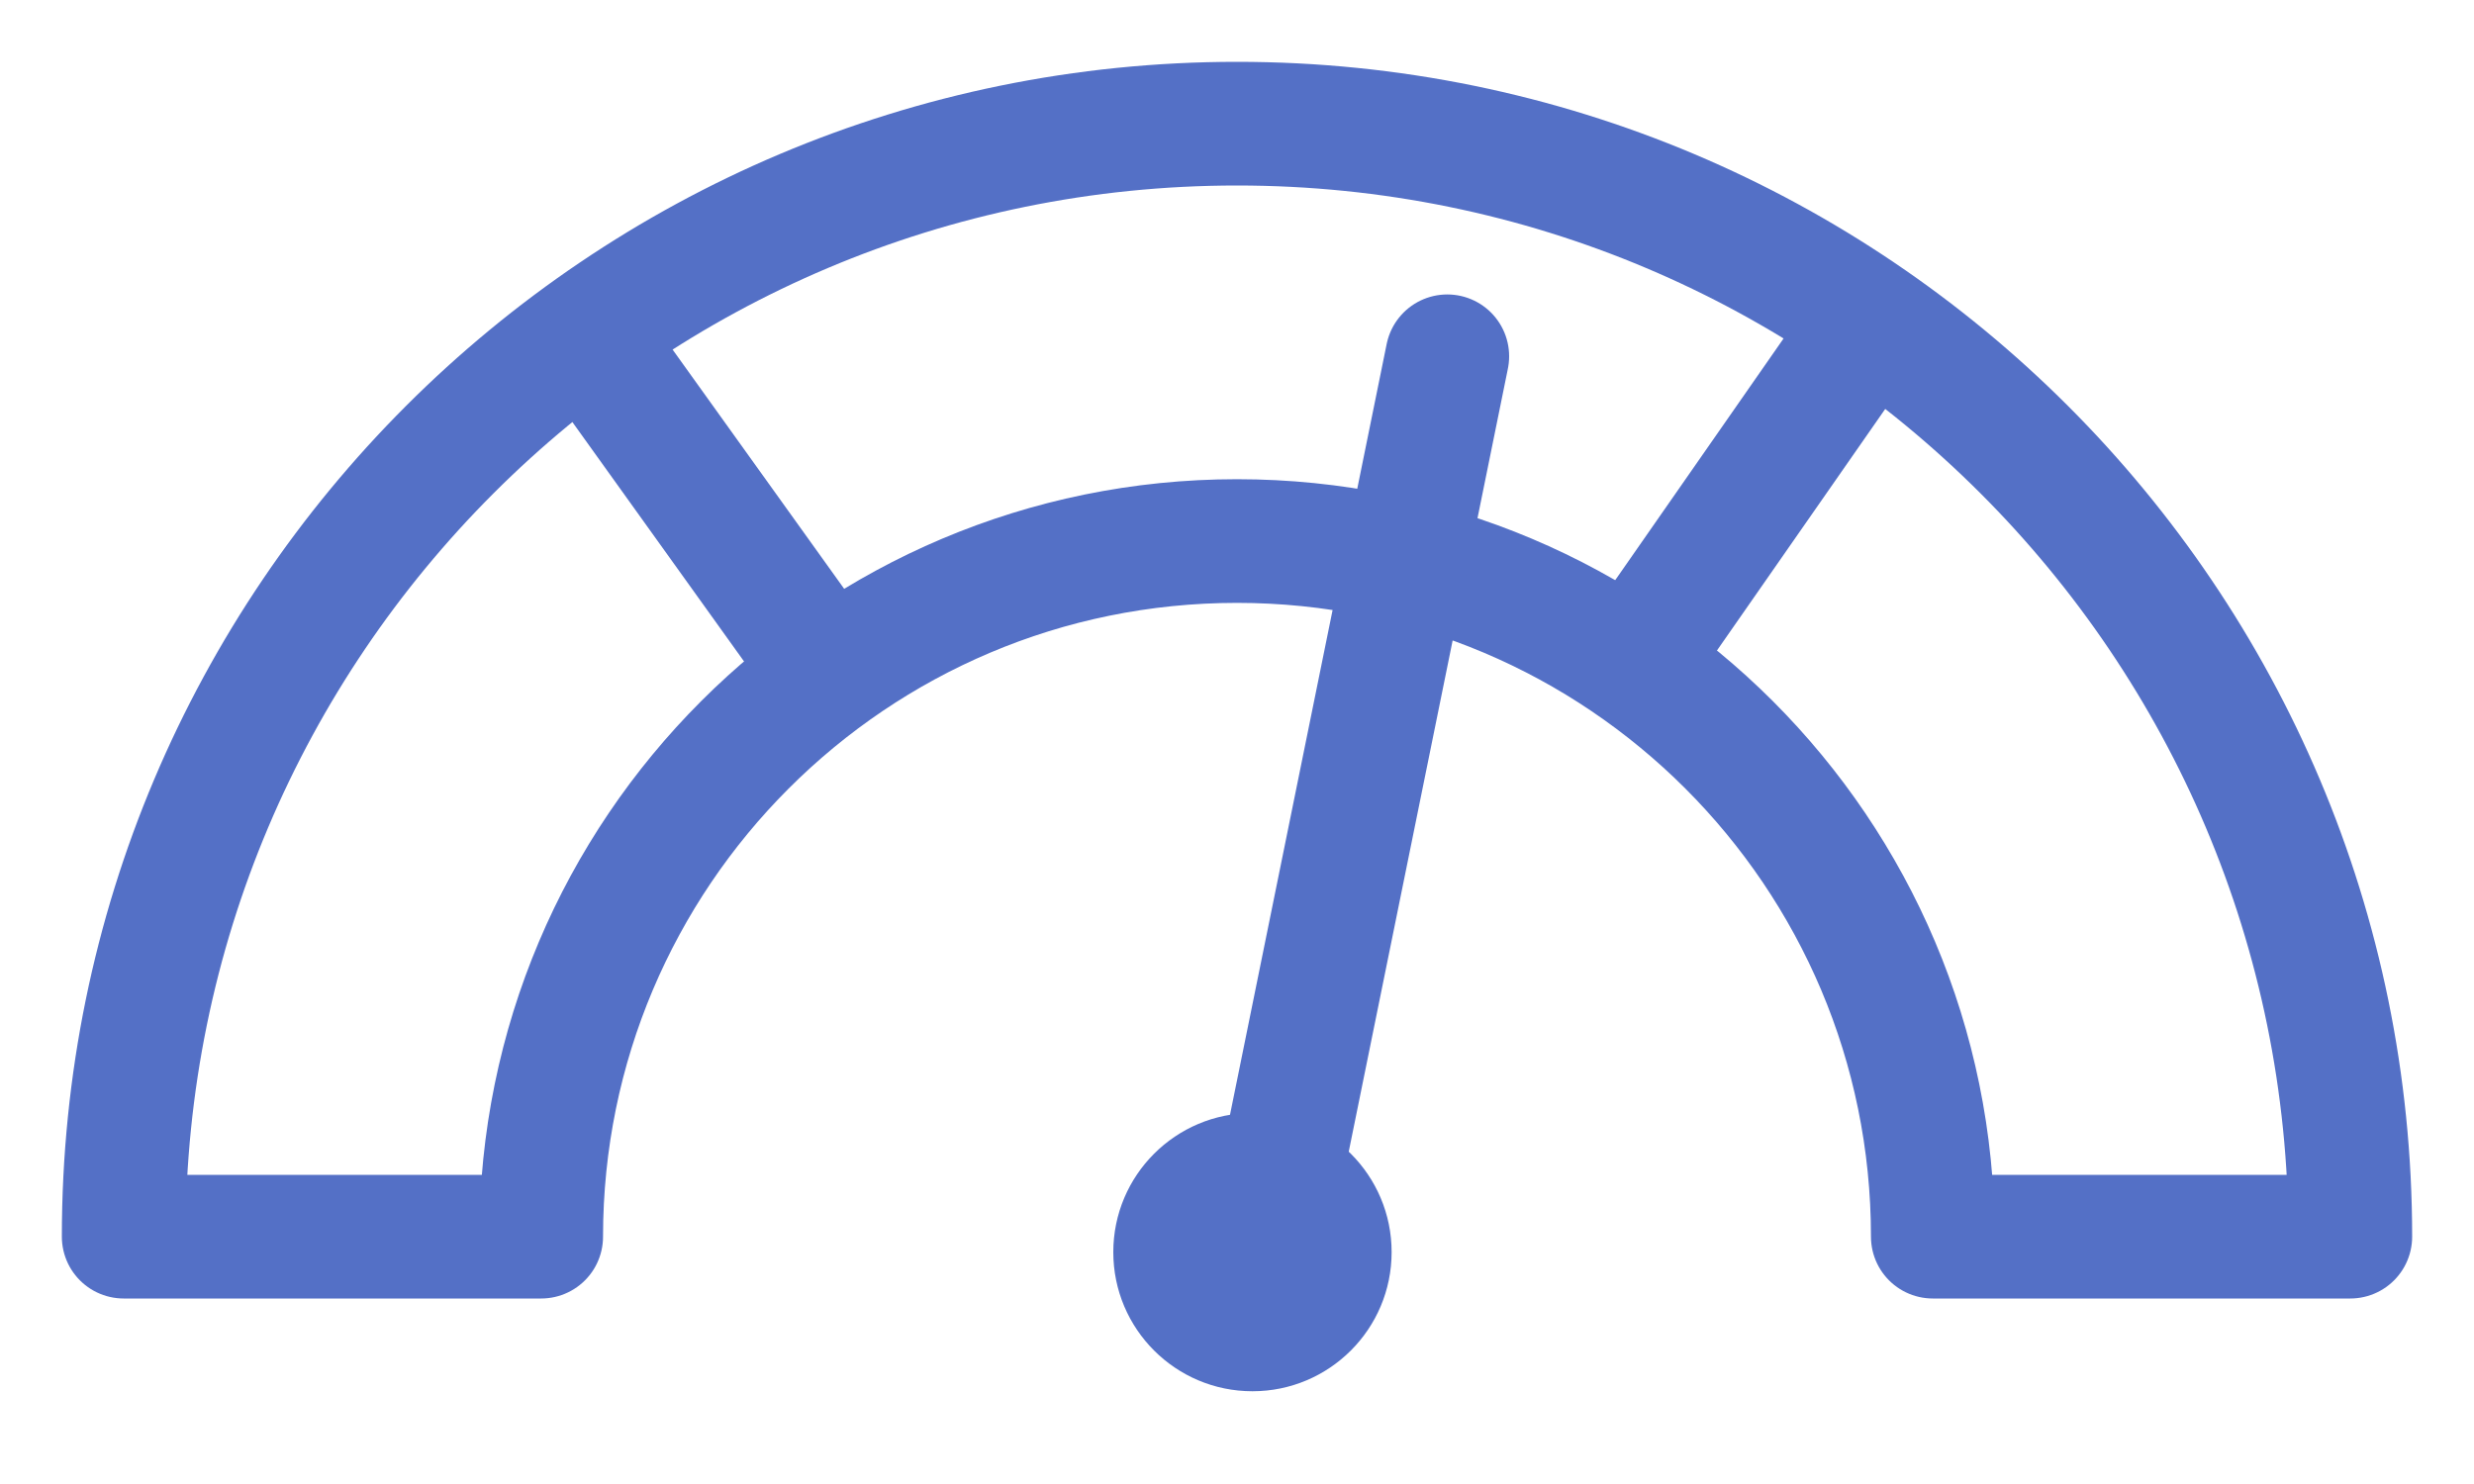
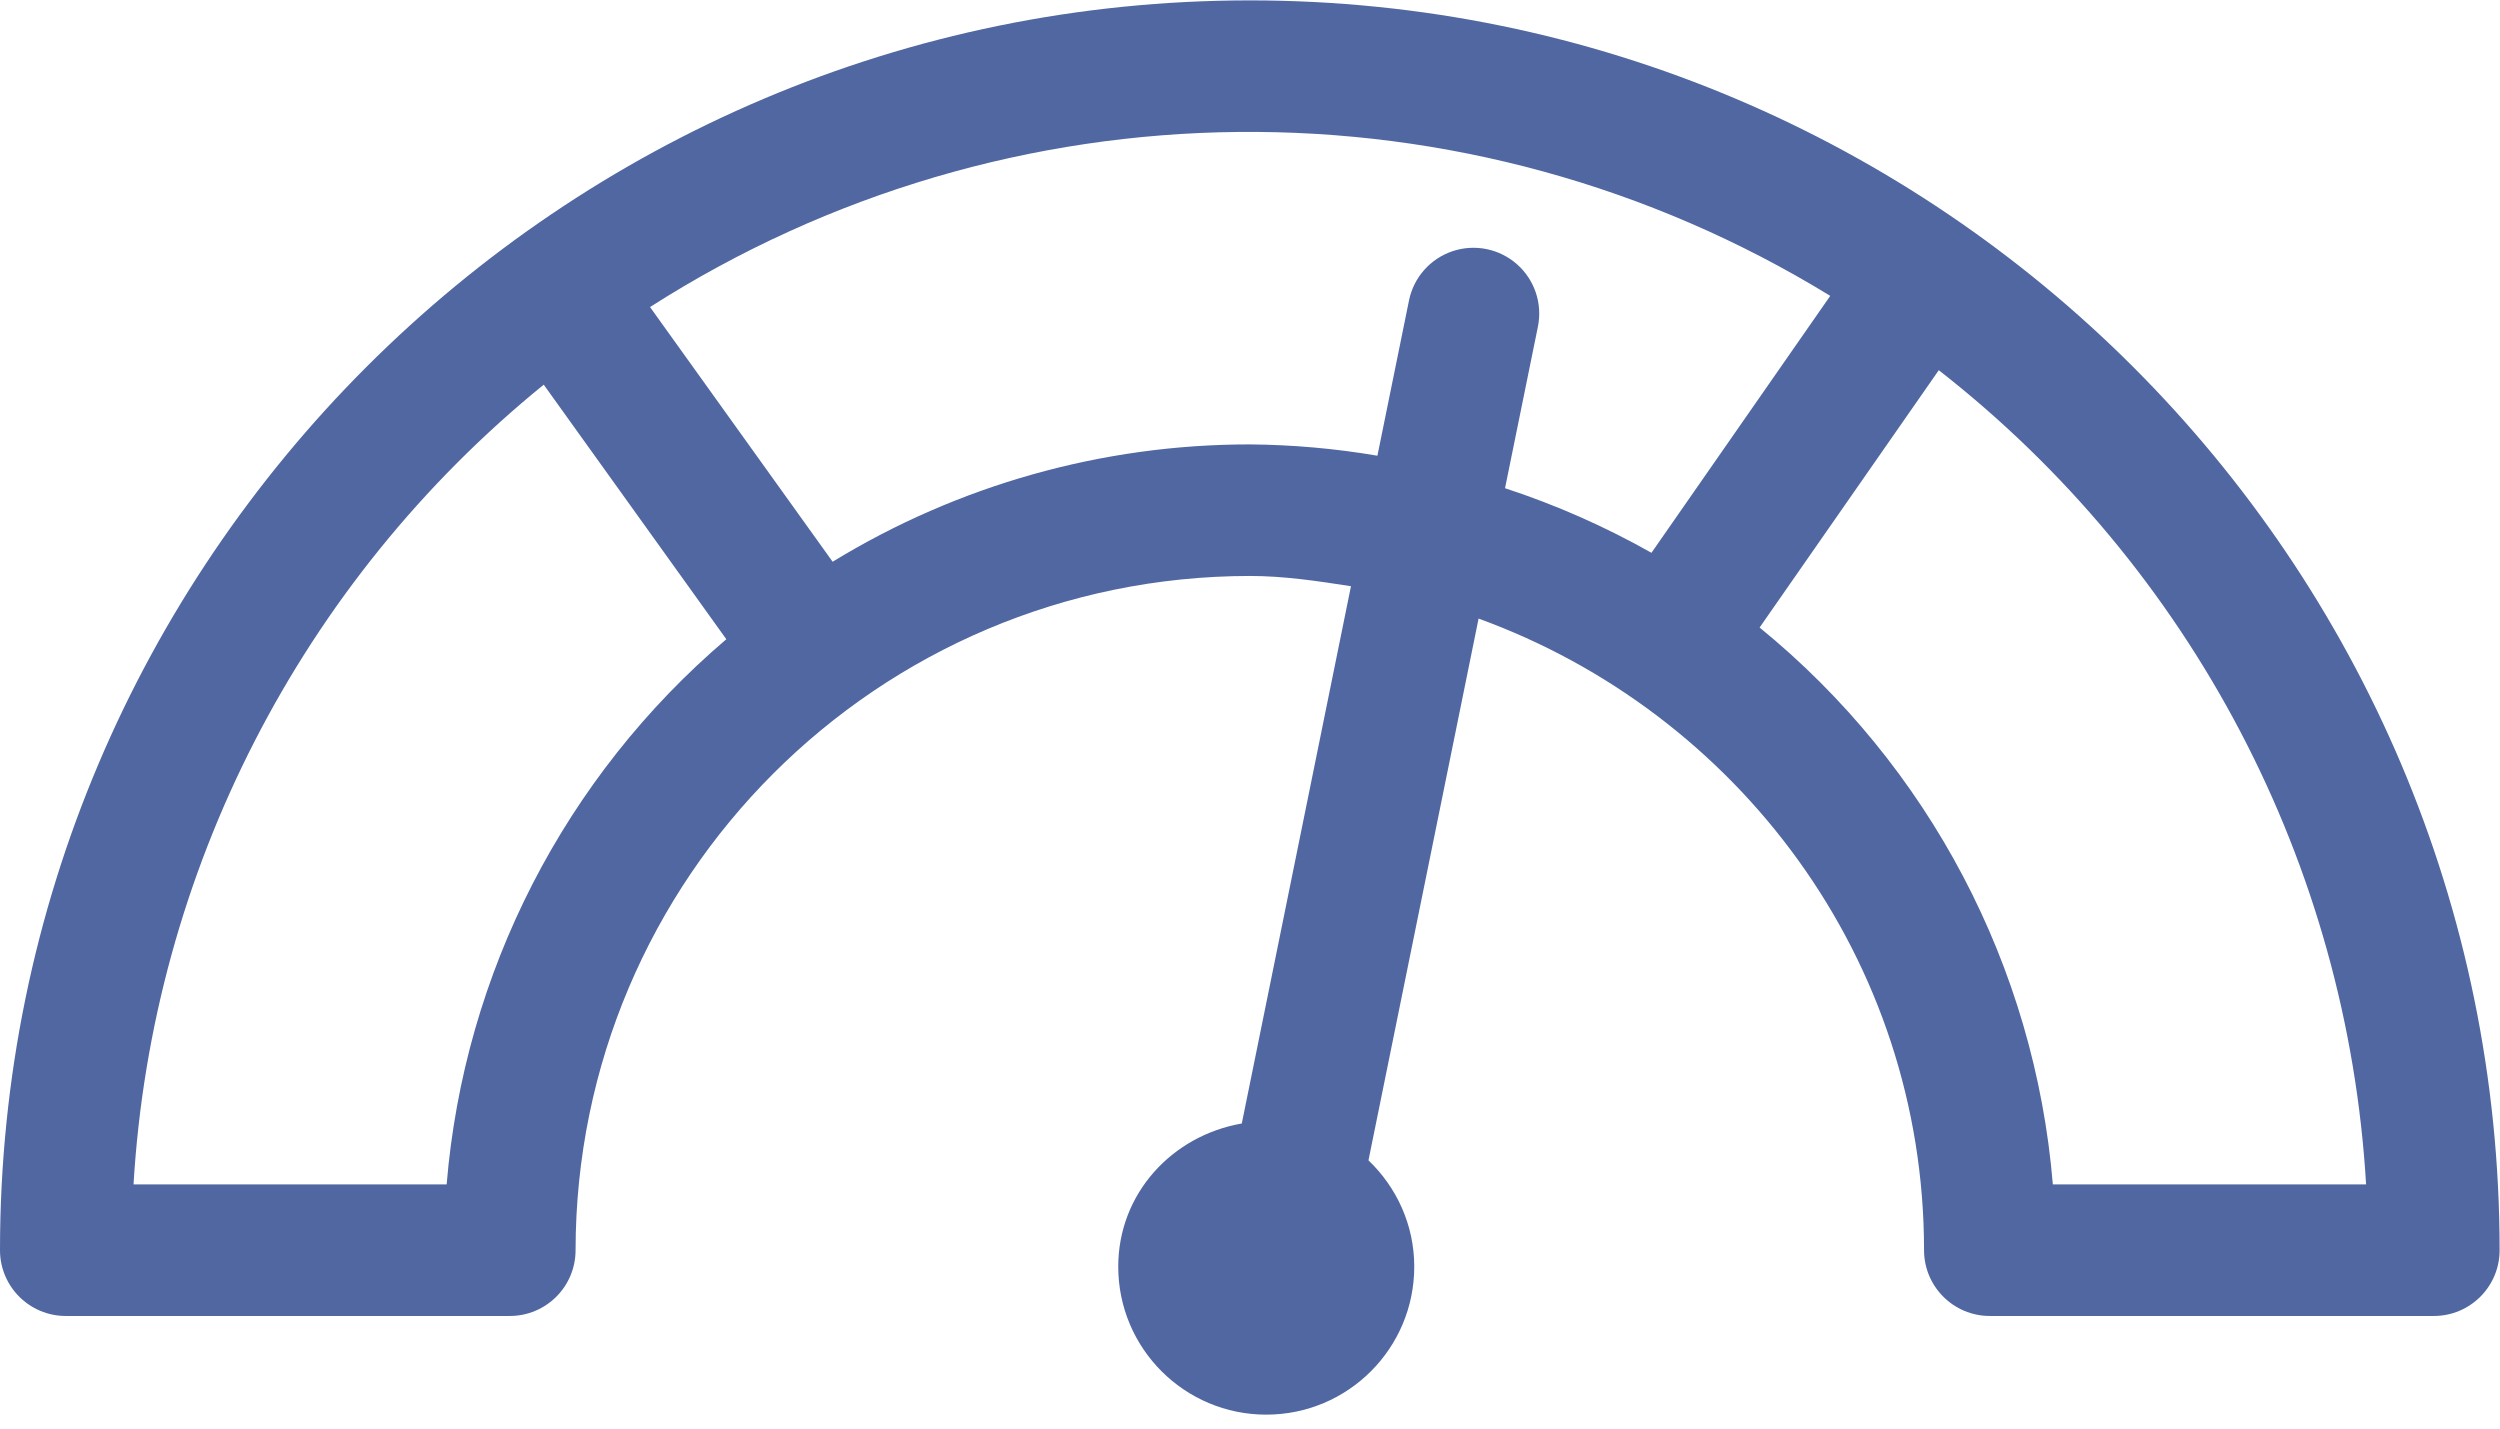
- <svg xmlns="http://www.w3.org/2000/svg" width="20px" height="12px" viewBox="0 0 20 12" version="1.1">
+ <svg xmlns="http://www.w3.org/2000/svg" width="175px" height="100px" viewBox="0 0 175 100" version="1.1">
  <g id="Page-1" stroke="none" stroke-width="1" fill="none" fill-rule="evenodd">
-     <g id="Gange" transform="translate(1, 1)">
-       <path d="M14.625,9 C14.625,5.893 12.107,3.375 9,3.375 C5.893,3.375 3.375,5.893 3.375,9 L8.8817842e-16,9 C0,4.029 4.029,0 9,0 C13.971,0 18,4.029 18,9 L14.625,9 Z" id="Combined-Shape" stroke="#5470C6" stroke-linecap="round" stroke-linejoin="round" />
-       <circle id="Oval" fill="#5470C6" cx="9.125" cy="9.125" r="1.125" />
-       <path d="M9.228,9.125 L10.7,1.881" id="Path-118" stroke="#5470C6" stroke-linecap="round" />
-       <path d="M14.062,1.688 L12.3,4.218" id="Path-120" stroke="#5470C6" stroke-linecap="round" />
-       <path d="M3.861,1.881 L5.634,4.354" id="Path-121" stroke="#5470C6" stroke-linecap="round" />
-       <path d="" id="Path-146" stroke="#979797" />
+     <g id="gange" fill="#5067A2" fill-rule="nonzero">
+       <path d="M143.699,82.909 C142.437,67.666 135.027,53.592 123.172,43.927 L135.715,25.914 C153.409,39.733 164.306,60.496 165.626,82.909 L143.699,82.909 L143.699,82.909 Z M115.602,38.696 C112.343,36.854 108.91,35.34 105.352,34.174 L107.654,22.866 C107.982,21.253 107.424,19.589 106.192,18.5 C104.959,17.41 103.239,17.061 101.679,17.583 C100.119,18.106 98.957,19.421 98.63,21.033 L96.419,31.9 C93.468,31.397 90.48,31.133 87.487,31.108 C77.182,31.104 67.076,33.947 58.284,39.322 L45.502,21.493 C70.618,5.433 102.701,5.129 128.117,20.711 L115.602,38.696 L115.602,38.696 Z M31.265,82.909 L9.347,82.909 C10.646,61.048 21.064,40.736 38.061,26.927 L50.843,44.746 C39.532,54.381 32.494,68.101 31.265,82.909 L31.265,82.909 Z M87.487,0.027 C39.249,0.027 0,39.276 0,87.513 C5.46353103e-08,90.057 2.062,92.118 4.605,92.118 L35.685,92.118 C38.228,92.118 40.29,90.057 40.29,87.513 C40.315,61.458 61.431,40.342 87.487,40.317 C89.909,40.317 92.238,40.676 94.568,41.035 L86.925,78.645 C82.053,79.492 78.277,83.544 78.277,88.665 C78.277,94.386 82.916,99.025 88.638,99.025 C94.359,99.025 98.998,94.386 98.998,88.665 C98.998,85.736 97.755,83.102 95.793,81.224 L103.501,43.301 C121.634,49.894 134.683,67.134 134.683,87.513 C134.683,90.057 136.745,92.118 139.288,92.118 L170.368,92.118 C172.911,92.118 174.973,90.057 174.973,87.513 C174.973,39.276 135.724,0.027 87.487,0.027 L87.487,0.027 Z" id="Shape" />
    </g>
  </g>
</svg>
